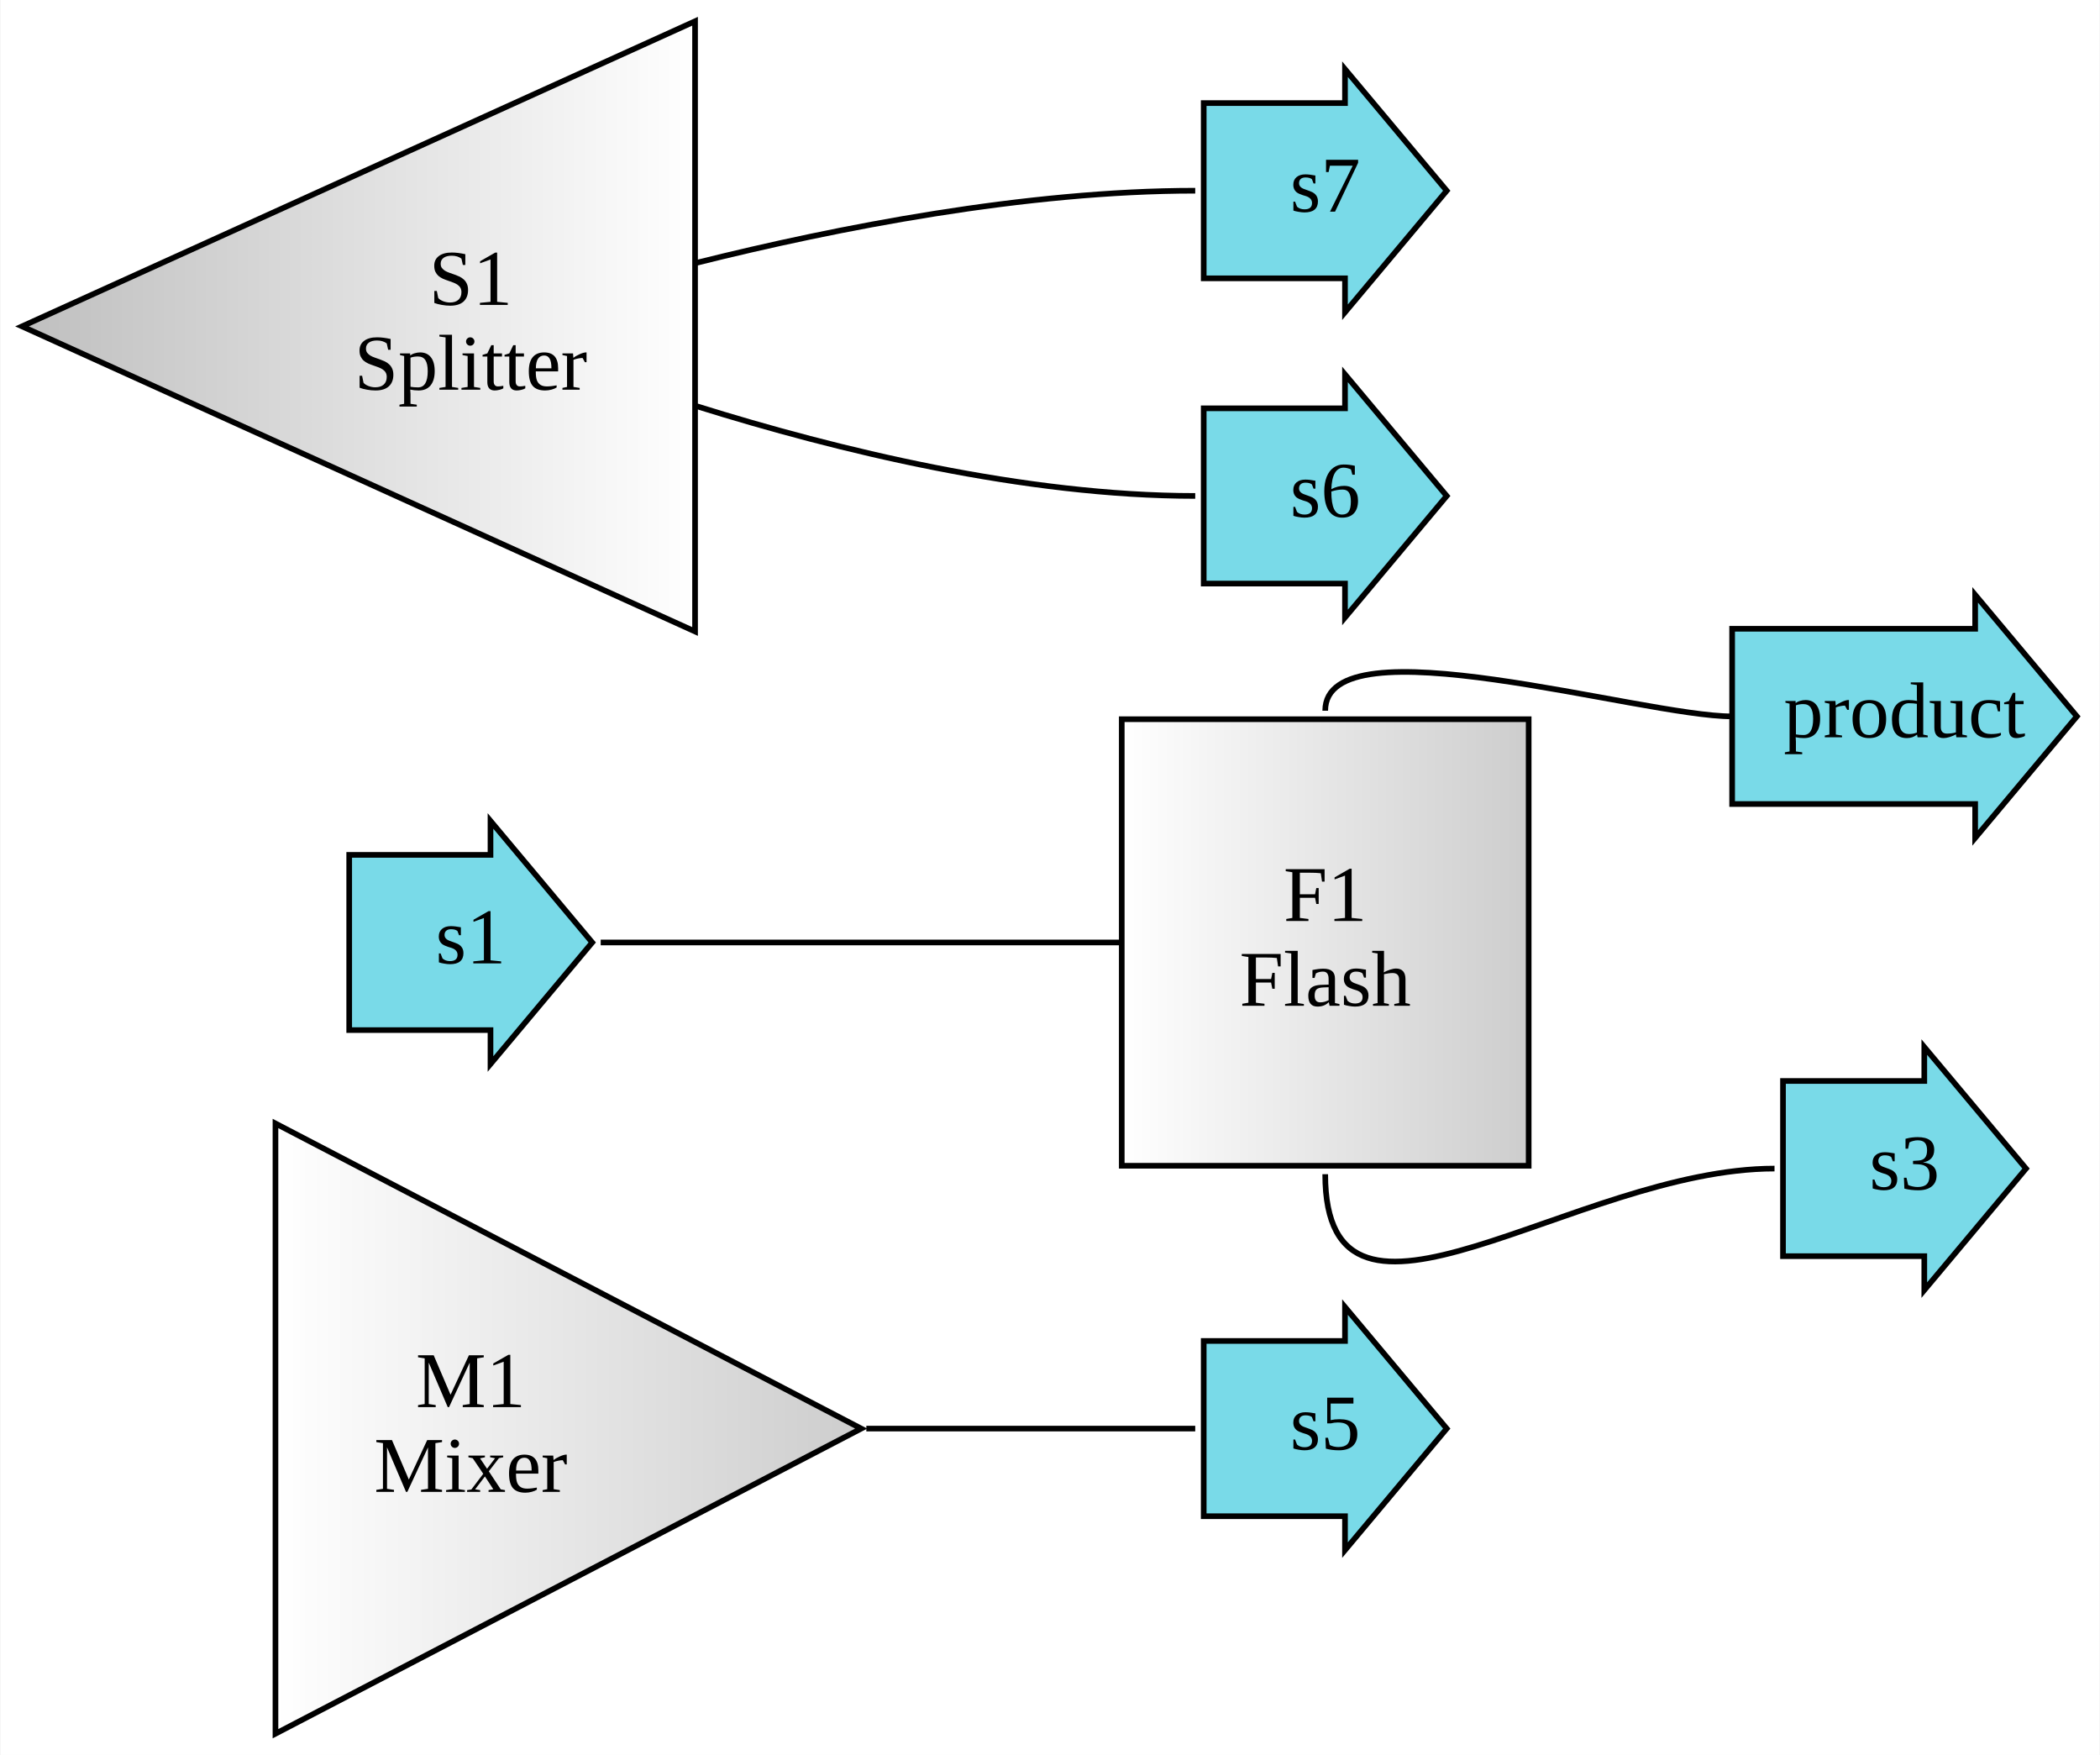
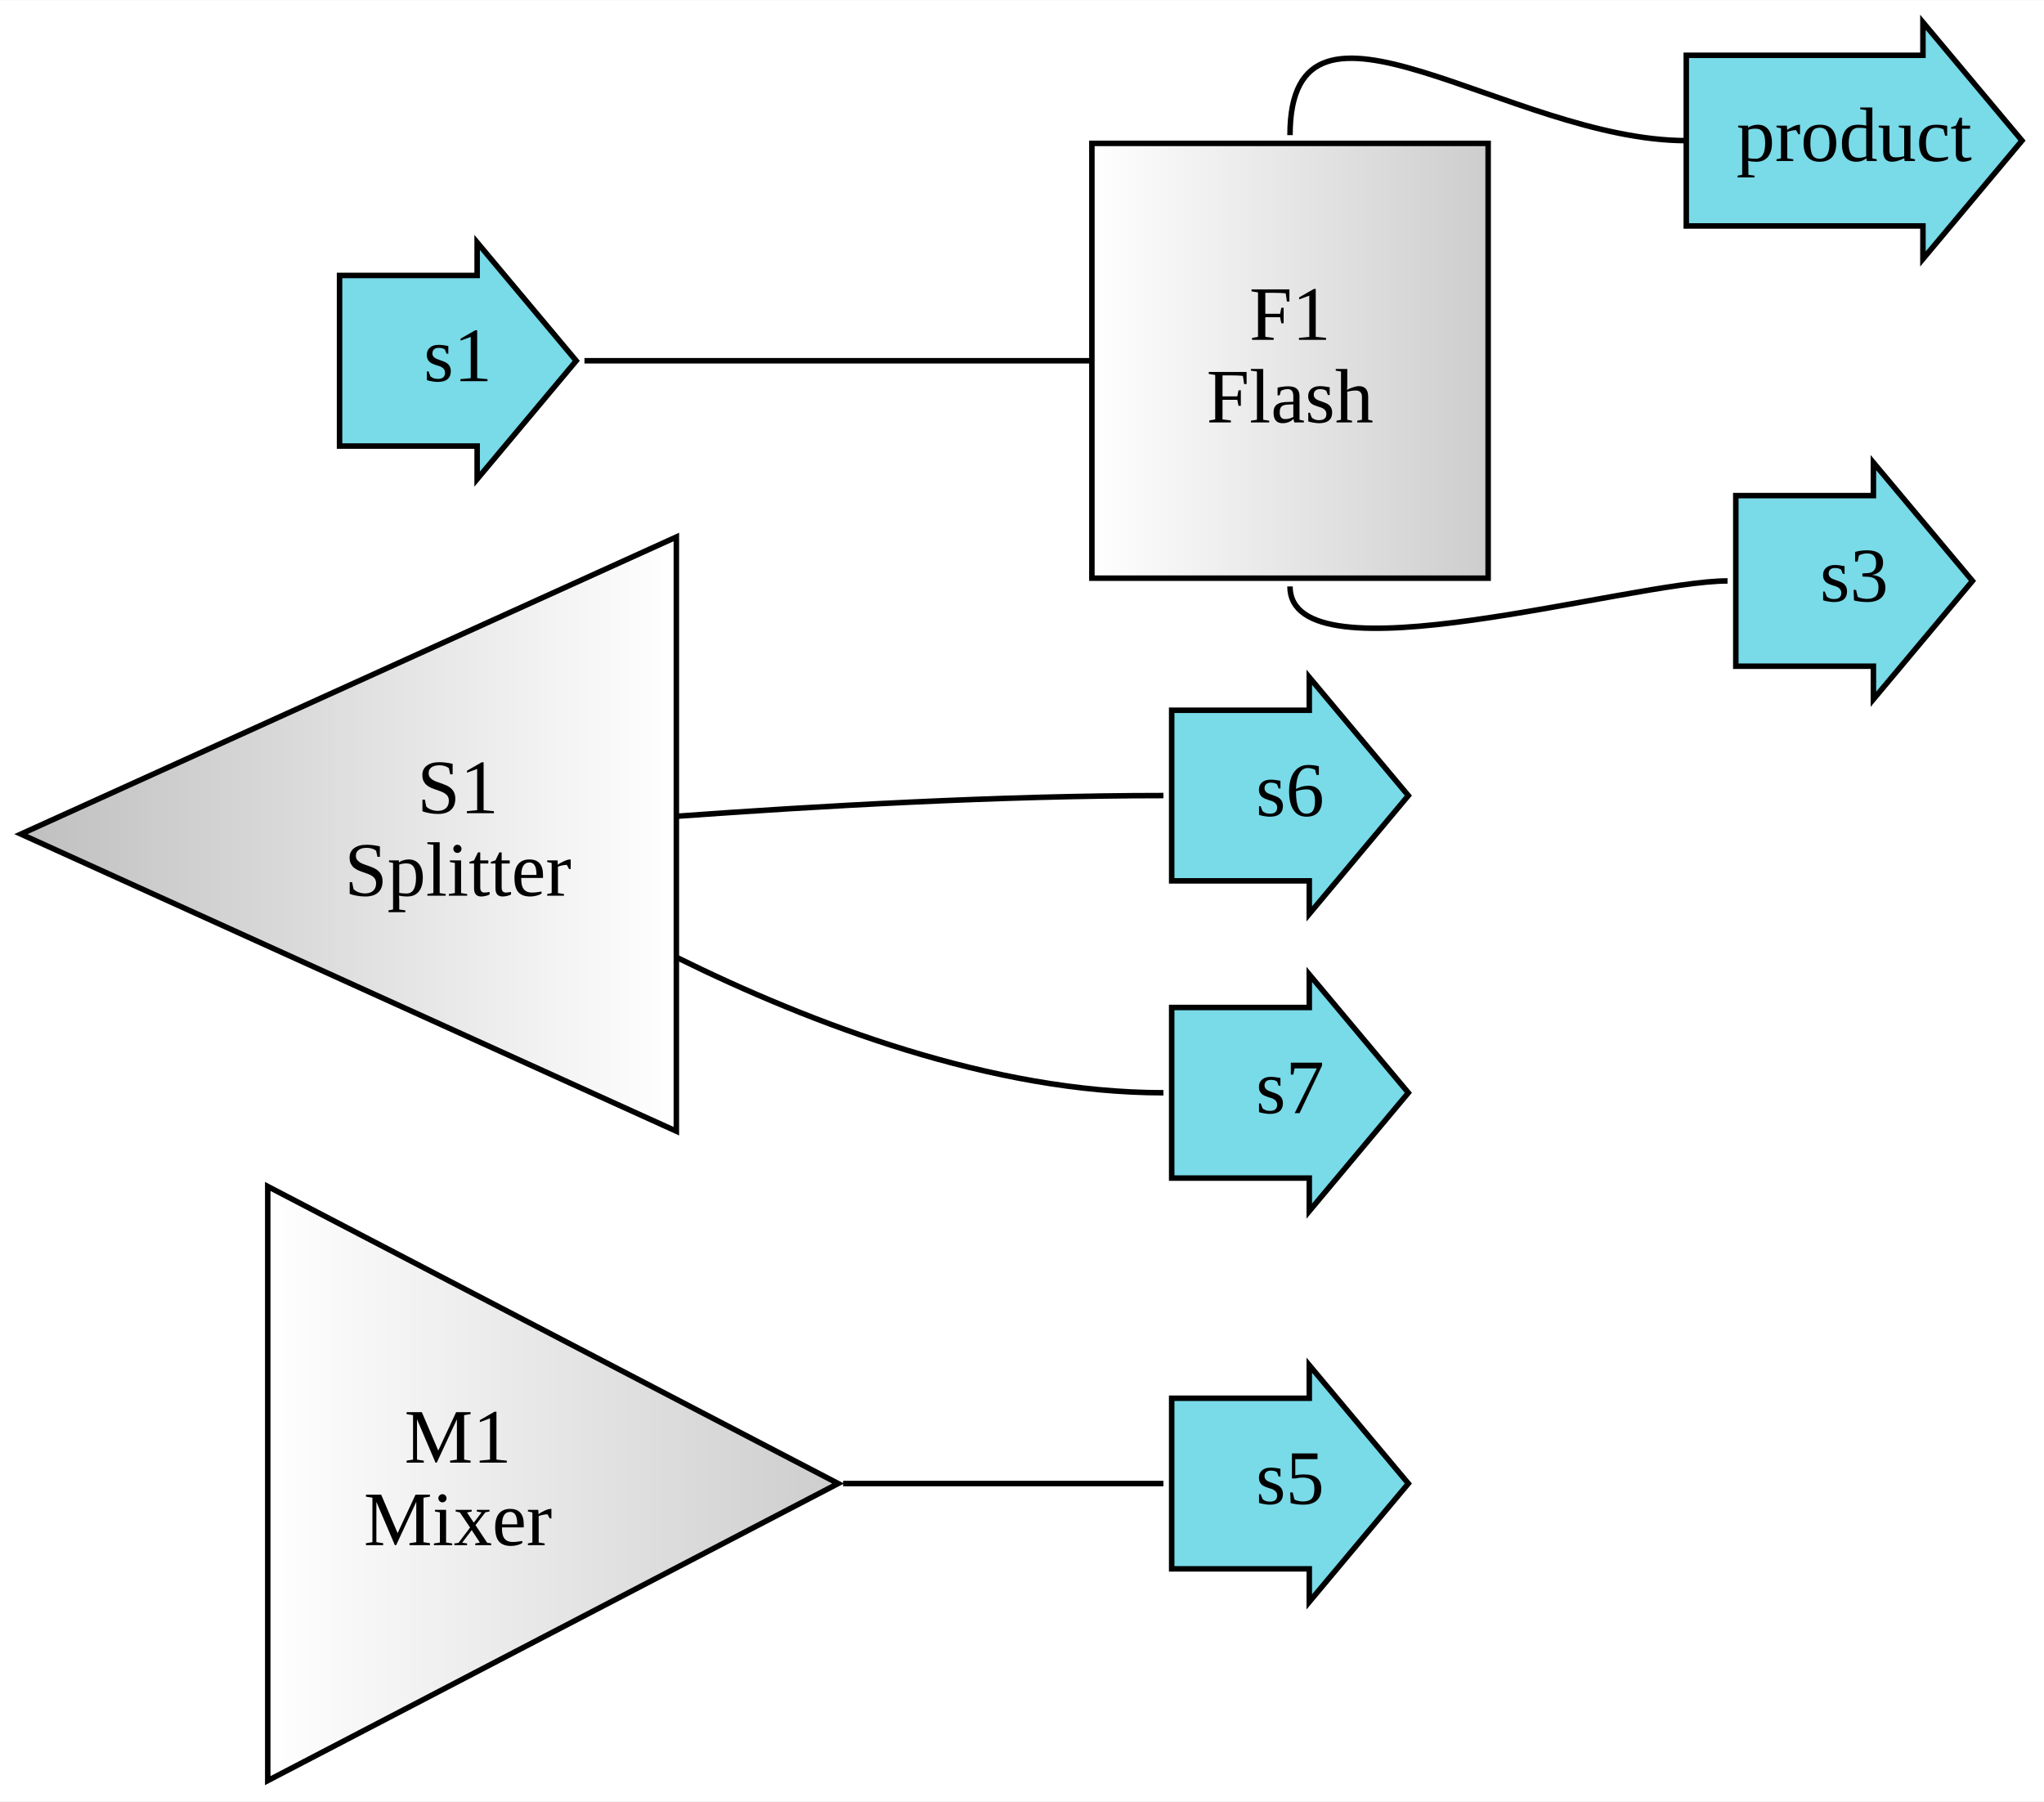
- <svg xmlns="http://www.w3.org/2000/svg" height="310pt" viewBox="0.00 0.00 371.39 310.48" width="371pt">
-   <g class="graph" id="graph0" transform="scale(1 1) rotate(0) translate(4 306.48)">
-     <polygon fill="white" points="-4,4 -4,-306.48 367.392,-306.48 367.392,4 -4,4" stroke="none" />
+ <svg xmlns="http://www.w3.org/2000/svg" height="327pt" viewBox="0.00 0.00 371.39 327.24" width="371pt">
+   <g class="graph" id="graph0" transform="scale(1 1) rotate(0) translate(4 323.24)">
+     <polygon fill="white" points="-4,4 -4,-323.24 367.392,-323.24 367.392,4 -4,4" stroke="none" />
    <g class="edge" id="edge5">
      <path d="M149.196,-53.74C175.061,-53.74 181.527,-53.74 207.392,-53.74" fill="none" stroke="black" />
    </g>
    <g class="edge" id="edge2">
-       <path d="M230.392,-98.74C230.392,-63.404 274.556,-99.74 309.892,-99.74" fill="none" stroke="black" />
+       <path d="M119.134,-174.994C144.296,-176.822 177.756,-178.74 207.392,-178.74" fill="none" stroke="black" />
+     </g>
+     <g class="edge" id="edge3">
+       <path d="M118.941,-149.341C143.47,-137.236 176.317,-124.74 207.392,-124.74" fill="none" stroke="black" />
    </g>
    <g class="edge" id="edge4">
-       <path d="M230.392,-180.74C230.392,-196.742 286.39,-179.74 302.392,-179.74" fill="none" stroke="black" />
+       <path d="M230.392,-216.74C230.392,-199.072 292.224,-217.74 309.892,-217.74" fill="none" stroke="black" />
+     </g>
+     <g class="edge" id="edge6">
+       <path d="M230.392,-298.74C230.392,-330.743 270.389,-297.74 302.392,-297.74" fill="none" stroke="black" />
    </g>
    <g class="edge" id="edge1">
-       <path d="M119.089,-259.967C144.09,-266.213 177.391,-272.74 207.392,-272.74" fill="none" stroke="black" />
-     </g>
-     <g class="edge" id="edge3">
-       <path d="M119.171,-234.619C144.063,-226.837 177.216,-218.74 207.392,-218.74" fill="none" stroke="black" />
-     </g>
-     <g class="edge" id="edge6">
-       <path d="M102.196,-139.74C133.332,-139.74 168.756,-139.74 194.299,-139.74" fill="none" stroke="black" />
+       <path d="M102.196,-257.74C133.332,-257.74 168.756,-257.74 194.299,-257.74" fill="none" stroke="black" />
    </g>
    <g class="node" id="node1">
      <defs>
        <linearGradient gradientUnits="userSpaceOnUse" id="l_0" x1="44.649" x2="148.289" y1="-53.74" y2="-53.74">
          <stop offset="0" style="stop-color:white;stop-opacity:1.;" />
          <stop offset="1" style="stop-color:#cdcdcd;stop-opacity:1.;" />
        </linearGradient>
      </defs>
      <polygon fill="url(#l_0)" points="148.289,-53.74 44.649,-107.721 44.649,0.241 148.289,-53.74" stroke="black" />
      <text font-family="Times New Roman,serif" font-size="14.00" text-anchor="middle" x="79.196" y="-57.54">M1</text>
      <text font-family="Times New Roman,serif" font-size="14.00" text-anchor="middle" x="79.196" y="-42.54">Mixer</text>
    </g>
    <g class="node" id="node2">
      <defs>
-         <linearGradient gradientUnits="userSpaceOnUse" id="l_1" x1="194.392" x2="266.392" y1="-139.74" y2="-139.74">
+         <linearGradient gradientUnits="userSpaceOnUse" id="l_1" x1="-0.196" x2="118.892" y1="-171.74" y2="-171.74">
+           <stop offset="0" style="stop-color:#bfbfbf;stop-opacity:1.;" />
+           <stop offset="1" style="stop-color:white;stop-opacity:1.;" />
+         </linearGradient>
+       </defs>
+       <polygon fill="url(#l_1)" points="-0.196,-171.74 118.892,-117.759 118.892,-225.721 -0.196,-171.74" stroke="black" />
+       <text font-family="Times New Roman,serif" font-size="14.00" text-anchor="middle" x="79.196" y="-175.54">S1</text>
+       <text font-family="Times New Roman,serif" font-size="14.00" text-anchor="middle" x="79.196" y="-160.54">Splitter</text>
+     </g>
+     <g class="node" id="node3">
+       <defs>
+         <linearGradient gradientUnits="userSpaceOnUse" id="l_2" x1="194.392" x2="266.392" y1="-257.74" y2="-257.74">
          <stop offset="0" style="stop-color:white;stop-opacity:1.;" />
          <stop offset="1" style="stop-color:#cdcdcd;stop-opacity:1.;" />
        </linearGradient>
      </defs>
-       <polygon fill="url(#l_1)" points="266.392,-179.24 194.392,-179.24 194.392,-100.24 266.392,-100.24 266.392,-179.24" stroke="black" />
-       <text font-family="Times New Roman,serif" font-size="14.00" text-anchor="middle" x="230.392" y="-143.54">F1</text>
-       <text font-family="Times New Roman,serif" font-size="14.00" text-anchor="middle" x="230.392" y="-128.54">Flash</text>
-     </g>
-     <g class="node" id="node3">
-       <defs>
-         <linearGradient gradientUnits="userSpaceOnUse" id="l_2" x1="-0.196" x2="118.892" y1="-248.74" y2="-248.74">
-           <stop offset="0" style="stop-color:#bfbfbf;stop-opacity:1.;" />
-           <stop offset="1" style="stop-color:white;stop-opacity:1.;" />
-         </linearGradient>
-       </defs>
-       <polygon fill="url(#l_2)" points="-0.196,-248.74 118.892,-194.759 118.892,-302.721 -0.196,-248.74" stroke="black" />
-       <text font-family="Times New Roman,serif" font-size="14.00" text-anchor="middle" x="79.196" y="-252.54">S1</text>
-       <text font-family="Times New Roman,serif" font-size="14.00" text-anchor="middle" x="79.196" y="-237.54">Splitter</text>
+       <polygon fill="url(#l_2)" points="266.392,-297.24 194.392,-297.24 194.392,-218.24 266.392,-218.24 266.392,-297.24" stroke="black" />
+       <text font-family="Times New Roman,serif" font-size="14.00" text-anchor="middle" x="230.392" y="-261.54">F1</text>
+       <text font-family="Times New Roman,serif" font-size="14.00" text-anchor="middle" x="230.392" y="-246.54">Flash</text>
    </g>
    <g class="node" id="node4">
-       <polygon fill="#79dae8" points="233.892,-288.24 208.892,-288.24 208.892,-257.24 233.892,-257.24 233.892,-251.24 251.892,-272.74 233.892,-294.24 233.892,-288.24" stroke="black" />
-       <text font-family="Times New Roman,serif" font-size="14.00" text-anchor="middle" x="230.392" y="-269.04">s7</text>
+       <polygon fill="#79dae8" points="82.696,-273.24 57.696,-273.24 57.696,-242.24 82.696,-242.24 82.696,-236.24 100.696,-257.74 82.696,-279.24 82.696,-273.24" stroke="black" />
+       <text font-family="Times New Roman,serif" font-size="14.00" text-anchor="middle" x="79.196" y="-254.04">s1</text>
    </g>
    <g class="node" id="node5">
-       <polygon fill="#79dae8" points="336.392,-115.24 311.392,-115.24 311.392,-84.24 336.392,-84.24 336.392,-78.24 354.392,-99.74 336.392,-121.24 336.392,-115.24" stroke="black" />
-       <text font-family="Times New Roman,serif" font-size="14.00" text-anchor="middle" x="332.892" y="-96.04">s3</text>
+       <polygon fill="#79dae8" points="233.892,-194.24 208.892,-194.24 208.892,-163.24 233.892,-163.24 233.892,-157.24 251.892,-178.74 233.892,-200.24 233.892,-194.24" stroke="black" />
+       <text font-family="Times New Roman,serif" font-size="14.00" text-anchor="middle" x="230.392" y="-175.04">s6</text>
    </g>
    <g class="node" id="node6">
-       <polygon fill="#79dae8" points="233.892,-234.24 208.892,-234.24 208.892,-203.24 233.892,-203.24 233.892,-197.24 251.892,-218.74 233.892,-240.24 233.892,-234.24" stroke="black" />
-       <text font-family="Times New Roman,serif" font-size="14.00" text-anchor="middle" x="230.392" y="-215.04">s6</text>
+       <polygon fill="#79dae8" points="233.892,-140.24 208.892,-140.24 208.892,-109.24 233.892,-109.24 233.892,-103.24 251.892,-124.74 233.892,-146.24 233.892,-140.24" stroke="black" />
+       <text font-family="Times New Roman,serif" font-size="14.00" text-anchor="middle" x="230.392" y="-121.04">s7</text>
    </g>
    <g class="node" id="node7">
-       <polygon fill="#79dae8" points="345.392,-195.24 302.392,-195.24 302.392,-164.24 345.392,-164.24 345.392,-158.24 363.392,-179.74 345.392,-201.24 345.392,-195.24" stroke="black" />
-       <text font-family="Times New Roman,serif" font-size="14.00" text-anchor="middle" x="332.892" y="-176.04">product</text>
+       <polygon fill="#79dae8" points="336.392,-233.24 311.392,-233.24 311.392,-202.24 336.392,-202.24 336.392,-196.24 354.392,-217.74 336.392,-239.24 336.392,-233.24" stroke="black" />
+       <text font-family="Times New Roman,serif" font-size="14.00" text-anchor="middle" x="332.892" y="-214.04">s3</text>
    </g>
    <g class="node" id="node8">
      <polygon fill="#79dae8" points="233.892,-69.24 208.892,-69.24 208.892,-38.24 233.892,-38.24 233.892,-32.24 251.892,-53.74 233.892,-75.24 233.892,-69.24" stroke="black" />
      <text font-family="Times New Roman,serif" font-size="14.00" text-anchor="middle" x="230.392" y="-50.04">s5</text>
    </g>
    <g class="node" id="node9">
-       <polygon fill="#79dae8" points="82.696,-155.24 57.696,-155.24 57.696,-124.24 82.696,-124.24 82.696,-118.24 100.696,-139.74 82.696,-161.24 82.696,-155.24" stroke="black" />
-       <text font-family="Times New Roman,serif" font-size="14.00" text-anchor="middle" x="79.196" y="-136.04">s1</text>
+       <polygon fill="#79dae8" points="345.392,-313.24 302.392,-313.24 302.392,-282.24 345.392,-282.24 345.392,-276.24 363.392,-297.74 345.392,-319.24 345.392,-313.24" stroke="black" />
+       <text font-family="Times New Roman,serif" font-size="14.00" text-anchor="middle" x="332.892" y="-294.04">product</text>
    </g>
  </g>
</svg>
